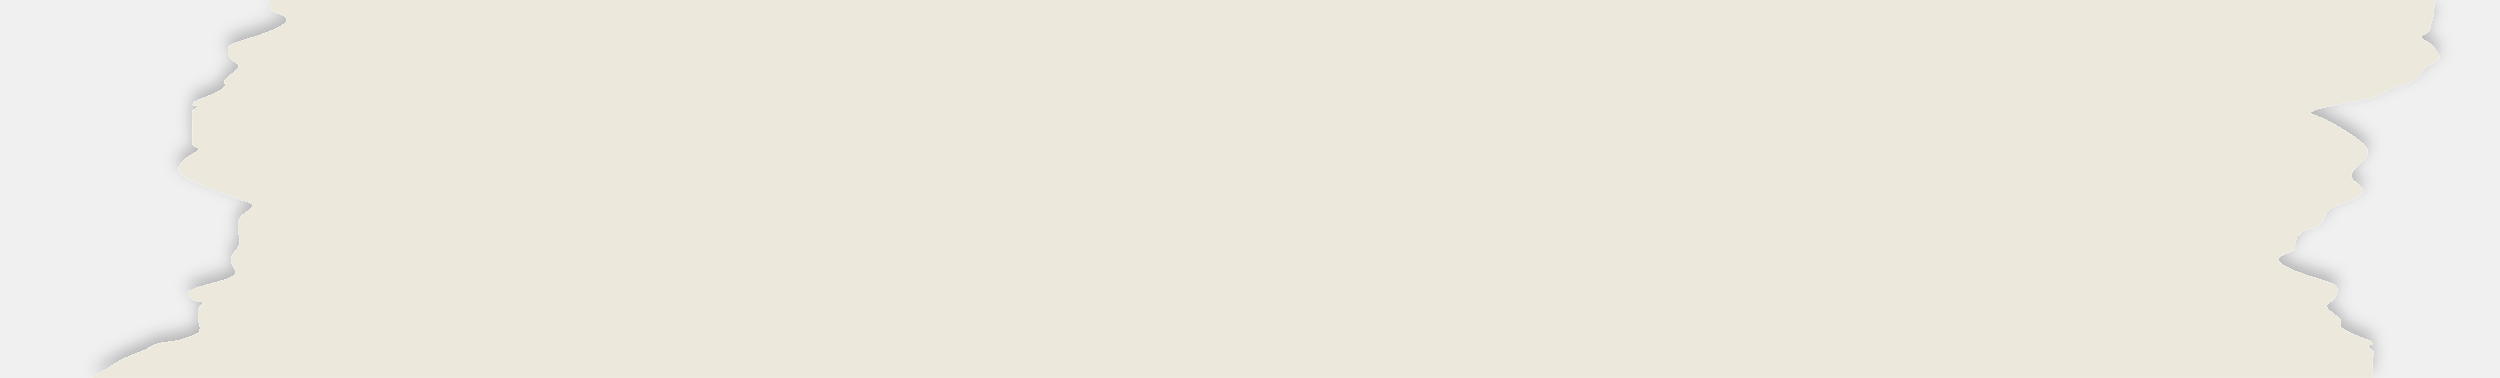
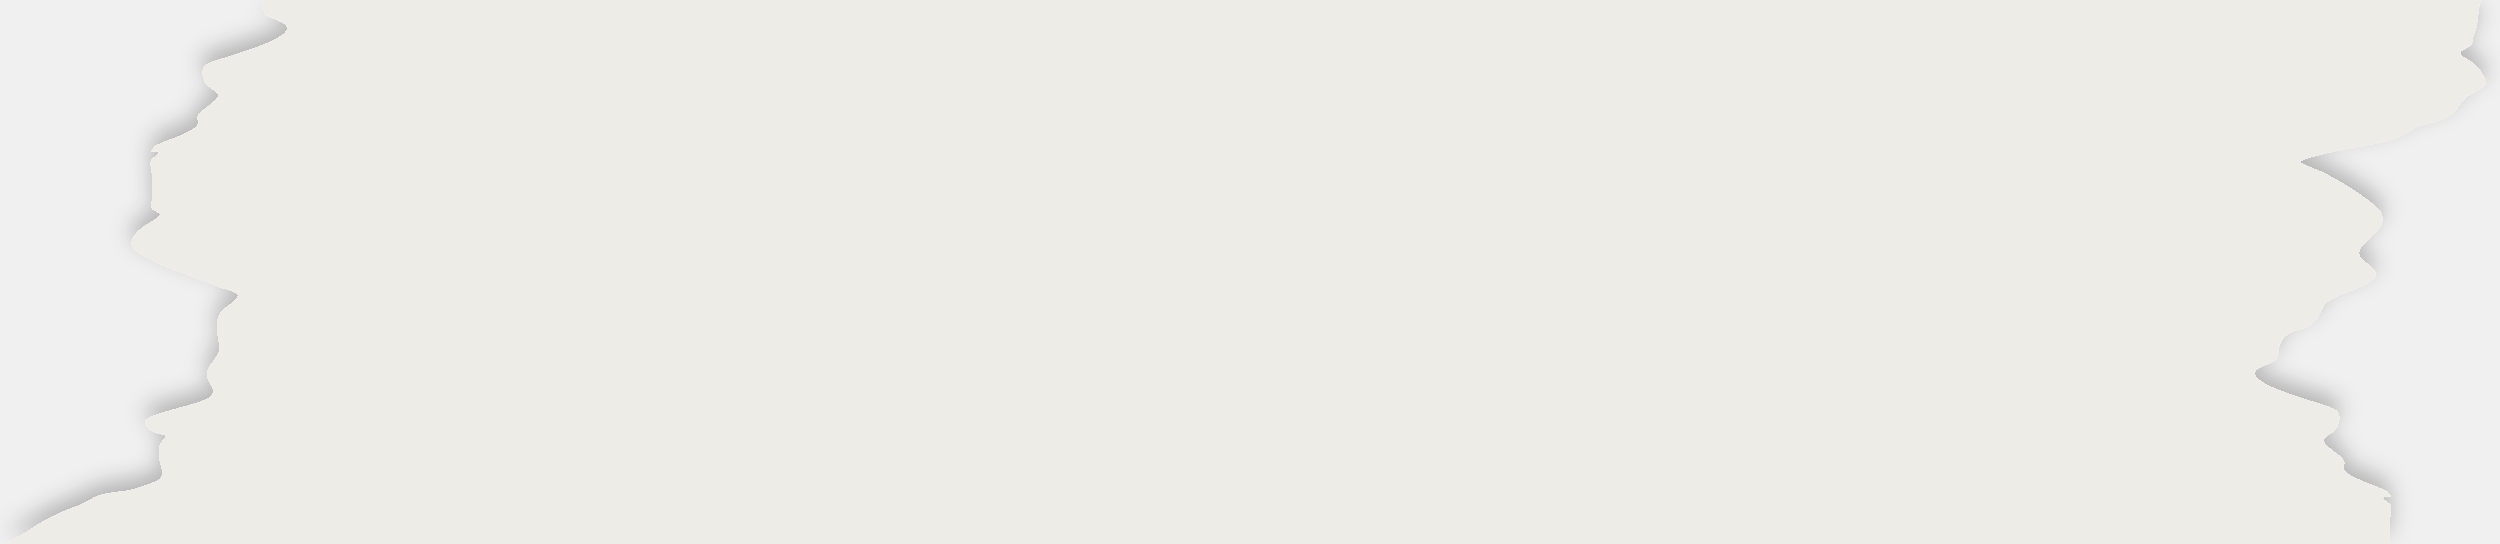
- <svg xmlns="http://www.w3.org/2000/svg" width="344" height="52" viewBox="0 0 344 52" fill="none">
-   <g clip-path="url(#clip0_304_614)">
-     <g filter="url(#filter0_d_304_614)">
-       <path d="M288 9.53754e-07H335.124C335.124 0.106 335.103 0.211 335.081 0.317C334.8 1.253 334.973 2.22 334.498 3.219C334.336 3.589 334.466 3.956 334.185 4.31C334.034 4.5 333.332 4.764 333.224 4.929C332.965 5.333 333.796 5.591 334.379 6.024C335.027 6.506 335.319 7.137 335.589 7.644C335.697 7.852 335.697 7.936 335.502 8.148C335.049 8.608 333.969 9.022 333.526 9.513C332.965 10.144 332.813 10.816 331.507 11.373L331.474 11.385C330.675 11.721 329.444 11.911 328.774 12.278C327.846 12.778 327.392 13.183 325.74 13.578C324.638 13.836 323.31 14.013 322.154 14.262C321.01 14.507 318.072 15.064 317.867 15.506C317.813 15.643 319.779 16.367 320.07 16.513C321.971 17.487 323.645 18.569 324.951 19.623C326.463 20.864 325.61 21.778 324.282 22.988C323.666 23.535 323.213 24.139 323.72 24.711C324.293 25.37 325.589 25.905 324.919 26.623C323.98 27.634 320.923 28.144 320.189 29.133C319.725 29.774 319.735 30.635 318.601 31.213C318.159 31.434 317.413 31.54 316.949 31.783C315.729 32.426 315.88 33.394 315.729 34.093C315.61 34.613 314.94 34.659 314.077 35.092C311.809 36.214 317.025 37.769 319.379 38.506C320.297 38.795 321.215 39.053 321.474 39.42C321.787 39.853 321.55 40.559 321.29 40.988C321.074 41.342 320.146 41.715 320.113 42.03C320.059 42.732 321.755 43.429 322.057 44.098C322.133 44.259 322.09 44.371 322.046 44.486C322.003 44.614 321.96 44.741 322.079 44.931C322.576 45.736 324.93 46.346 326.269 47.021C326.183 47.024 326.28 47.13 326.366 47.232C326.463 47.338 326.55 47.444 326.463 47.444C325.005 47.453 326.355 48.038 326.485 48.268C326.712 48.7 326.463 49.188 326.463 49.633C326.463 50.479 326.431 51.328 326.463 52.177C326.463 52.432 326.615 52.727 326.409 52.979C326.258 53.15 325.675 53.297 325.675 53.486C325.664 53.862 326.917 54.397 327.36 54.755C328.148 55.405 328.774 56.161 328.126 56.823C327.36 57.591 325.038 58.527 323.386 59.137C322.273 59.547 321.247 59.945 320.189 60.365C319.541 60.63 318.407 60.838 318.267 61.124C318.007 61.681 319.509 62.331 319.876 62.869C320.578 63.926 320.07 65.145 319.995 66.218C319.973 66.691 320.286 67.123 320.599 67.552C320.999 68.09 321.398 68.622 321.118 69.216C320.859 69.764 320.178 70.475 320.956 71.014C322.133 71.84 327.306 72.533 327.122 73.478C327.047 73.863 326.431 74.424 325.113 74.574C325.135 74.971 325.772 75.356 325.751 75.788C325.74 76.102 325.751 76.42 325.751 76.734C325.751 77.352 325.038 78.368 325.848 78.92C326.118 79.106 327.543 79.591 328.062 79.75C328.839 79.993 329.865 80.02 330.783 80.196C331.841 80.409 332.133 80.674 332.705 80.992C333.364 81.345 334.282 81.636 335.06 81.972C336.215 82.462 337.122 82.979 337.9 83.531C338.721 84.114 339.941 84.653 340.675 85.236C341.658 85.992 340.287 86.892 339.725 87.648C339.325 88.178 338.613 88.478 337.533 88.906C336.442 89.344 336.464 89.604 336.485 90.157C336.507 90.51 336.841 91.027 336.388 91.367C335.848 91.751 333.861 91.963 333.667 92.4C333.418 92.948 336.82 93.589 338.083 93.906C339.768 94.335 342.047 94.693 343.019 95.289C343.98 95.885 343.732 96.605 343.494 97.237C343.105 98.209 343.159 99.198 342.392 100.152C342.198 100.413 341.809 100.642 341.593 100.894C341.042 101.543 340.762 102.259 340.092 102.877C339.811 103.133 339.531 103.239 339.347 103.518C339.055 103.929 339.358 104.419 339.358 104.839C339.358 105.845 339.379 106.857 339.358 107.864C339.347 108.517 339.531 109.264 340.481 109.838C341.366 110.368 342.5 110.823 342.263 111.45C342.058 111.936 341.496 112.338 341.485 112.833C341.485 113.124 341.496 113.411 341.496 113.703C341.496 114.286 341.453 114.763 340.988 115.328C339.963 116.53 340.438 117.992 337.565 119.003C336.507 119.383 334.941 119.701 334.153 120.134C333.332 120.584 333.418 121.131 333.494 121.676C333.548 122.093 333.613 122.51 333.267 122.881C332.295 123.937 334.617 125.019 336.021 125.995C336.582 126.384 337.641 126.808 337.23 127.254C337.047 127.462 336.442 127.524 336.399 127.757C336.334 128.084 337.63 128.239 338.159 128.495C338.872 128.84 338.645 129.162 338.634 129.556C338.602 130.96 338.483 132.135 336.464 133.402C335.697 133.883 336.183 134.348 336.658 134.829C336.96 135.131 337.274 135.439 337.263 135.761C337.252 136.141 336.636 136.441 336.474 136.821C336.075 137.731 336.485 138.619 335.772 139.538C335.308 140.156 334.314 140.651 333.472 141.221C332.165 142.104 333.04 143.084 331.042 143.804C330.081 144.149 328.99 144.52 328.915 144.988C328.839 145.496 329.93 145.977 330.081 146.477C330.157 146.759 330.049 147.06 330.049 147.346C330.049 147.519 330.07 147.702 330.103 147.891C330.189 148.535 330.276 149.237 329.185 149.767C328.45 150.125 327.576 150.341 326.982 150.739C326.561 151.035 326.085 151.326 325.891 151.644C325.718 151.899 325.783 152.178 325.848 152.457C325.923 152.783 325.999 153.108 325.707 153.393C325.448 153.645 324.519 154.034 323.99 154.272C323.008 154.71 321.863 155.195 320.707 155.597C320.211 155.774 319.357 155.938 319.066 156.163C318.688 156.445 318.947 156.406 319.217 156.746C319.617 157.232 319.552 158.031 319.163 158.535C318.709 159.1 317.511 159.484 315.696 159.705C314.465 159.851 314.487 159.719 313.893 160.089C313.364 160.421 313.526 160.862 313.569 161.22C313.666 161.869 315.092 162.497 314.843 163.141C314.757 163.393 314.12 163.468 314.39 163.733C314.606 163.946 316.398 164.33 316.874 164.453C318.245 164.807 320.405 165.677 322.165 165.792C320.664 166.123 321.226 167.439 322.079 167.819C322.932 168.203 324.217 168.459 324.919 168.883C325.491 169.219 325.826 169.595 326.409 169.934C327.846 170.783 329.336 171.494 328.45 172.466C328.094 172.863 327.792 172.779 328.407 173.133C328.958 173.45 329.941 173.667 330.783 173.919C332.857 174.542 332.252 175.16 331.474 175.968C330.977 176.48 330.297 176.975 329.865 177.501C329.52 177.916 329.412 178.384 328.688 178.751C327.792 179.206 326.939 179.484 326.258 179.979C325.589 180.451 324.854 181.441 323.062 181.653C325.286 182.488 328.126 183.018 327.91 184.139C327.77 184.868 326.604 185.433 324.973 186.021C325.416 186.441 327.954 186.454 329.174 186.661C330.653 186.918 332.068 187.333 333.31 187.686C335.848 188.415 336.777 189.02 337.155 190.058C337.23 190.271 337.209 190.483 337.187 190.695C337.176 190.867 337.155 191.039 337.187 191.211C337.284 191.666 338.019 192.086 338.602 192.509C339.574 193.216 340.783 193.561 340.805 194.36C340.816 194.744 340.783 195.014 341.323 195.376C343.051 196.577 344.693 198.017 343.699 199.342C343.494 199.638 342.727 199.846 342.392 200.137C341.971 200.504 341.831 200.968 341.485 201.335C341.107 201.736 340.848 202.174 340.276 202.514C338.267 203.68 338.947 205.093 337.587 206.33C336.874 206.957 336.777 207.178 337.554 207.871C337.9 208.176 338.278 208.64 338.764 208.918C339.466 209.325 340.481 209.559 340.999 210.018C341.485 210.451 341.744 210.919 341.55 211.378C341.334 211.842 340.589 212.271 340.243 212.721C340.092 212.908 340.114 213.085 340.146 213.263C340.168 213.409 340.189 213.555 340.114 213.706C339.736 214.527 335.924 215.027 338.051 215.787C339.379 216.263 341.345 216.445 342.295 217.032C342.954 217.452 343.354 218.03 342.792 218.476C342.457 218.741 341.593 218.927 341.474 219.285C341.291 219.801 341.518 220.279 341.161 220.804C340.772 221.422 340.675 222.354 339.531 222.911C338.872 223.233 338.31 223.344 337.921 223.741C337.479 224.183 337.76 224.951 337.068 225.345C336.474 225.676 336.129 225.534 335.772 225.998C335.157 226.842 333.375 227.434 332.878 228.304C332.662 228.662 332.846 228.993 332.554 229.36C332.284 229.7 332.068 230.08 331.841 230.384C331.496 230.822 331.474 231.352 331.129 231.833C330.762 232.328 330.319 232.451 329.487 232.871C328.688 233.269 329.142 233.781 328.472 234.161C328.126 234.355 326.971 234.541 326.485 234.744C325.891 234.987 325.448 235.331 324.843 235.561C324.735 235.601 324.174 235.693 324.098 235.738C323.569 236.1 324.25 236.413 324.358 236.855C324.444 237.263 324.185 237.697 323.926 238.13C323.591 238.686 323.256 239.239 323.666 239.726C327.727 239.951 327.586 240.261 329.228 241.312C329.93 241.762 331.528 242.597 331.55 243.109C331.561 243.274 331.431 243.404 331.312 243.53C331.161 243.686 331.01 243.835 331.096 244.032C331.55 245.018 334.185 245.826 334.358 246.855C334.563 247.933 336.69 248.909 334.671 249.964C333.667 250.49 331.766 250.768 330.708 251.272C329.908 251.647 329.746 251.943 328.623 252.261C327.241 252.663 326.507 252.747 326.388 253.37C326.312 253.798 326.334 254.337 326.615 254.748C326.787 254.973 327.273 255.221 327.252 255.45C327.23 255.826 326.42 256.126 326.42 256.51C326.409 257.133 327.619 257.712 328.472 258.268C329.476 258.931 330.038 259.13 329.152 259.717C328.504 260.15 328.774 260.243 329.174 260.808C329.779 261.683 329.152 262.296 327.457 262.985C326.863 263.22 326.723 263.418 326.301 263.67C325.826 263.953 324.995 264.156 324.293 264.359C323.645 264.545 322.273 264.783 321.82 265.079C321.323 265.393 322.122 265.653 322.187 266.015C322.208 266.133 322.176 266.256 322.144 266.38C322.1 266.575 322.057 266.772 322.208 266.952C322.532 267.318 323.547 267.632 324.239 267.946C325.697 268.608 327.997 269.575 327.759 270.371C327.587 270.931 326.679 271.541 326.507 272.142C326.453 272.394 326.485 272.658 326.517 272.923C326.571 273.292 326.625 273.663 326.409 274.01C326.312 274.151 325.945 274.121 325.815 274.253C325.513 274.527 325.74 274.889 325.74 275.181C325.74 275.437 325.718 275.687 325.697 275.934C325.61 276.896 325.535 277.79 327.1 278.688C327.867 279.116 328.591 279.549 329.336 279.977C329.908 280.309 331.323 280.865 331.431 281.227C331.55 281.576 331.323 281.479 330.761 281.744C330.146 282.036 330.146 282.435 330.146 282.839C330.146 283.304 330.146 283.777 329.196 284.098C328.634 284.288 327.543 284.293 326.971 284.5C326.42 284.695 326.204 284.96 325.772 285.185C325.027 285.547 324.692 285.618 324.843 286.064C324.962 286.479 325.027 286.868 325.027 287.292C325.027 287.848 325.373 288.528 324.93 289.076C324.487 289.65 322.9 290.154 321.625 290.591C322.424 290.635 323.807 290.68 324.282 290.467C324.336 290.622 324.671 290.737 325.254 290.807C326.679 291.121 327.792 291.514 328.548 291.987C329.487 292.557 330.491 293.511 330.092 294.169C329.833 294.588 328.926 295.021 328.591 295.454C328.137 296.024 327.889 296.607 327.878 297.194C328.062 297.384 327.867 297.499 327.316 297.535C327.133 297.861 327.803 297.985 327.943 298.312C328.137 298.745 327.057 298.798 326.582 299.142C325.859 299.672 327.478 300.33 327.77 300.847C328.148 301.532 326.582 302.23 326.453 302.892C326.334 303.426 326.528 303.948 326.992 304.403C327.91 305.268 330.232 306.562 329.379 307.459C328.936 307.914 328.429 307.601 329.174 308.148C330.373 309.045 332.932 309.747 334.466 310.591C334.973 310.869 334.692 311.139 335.124 311.381C335.718 311.708 337.738 311.907 338.505 312.269C339.714 312.821 339.12 313.325 338.818 313.939C338.494 314.601 338.785 315.012 339.196 315.608C339.574 316.134 339.541 316.545 340.211 317.088C341.032 317.755 341.744 318.387 342.09 319.089C342.306 319.522 341.939 319.5 341.669 319.818C341.334 320.211 341.474 320.595 341.669 321.001C341.896 321.509 342.716 322.146 342.079 322.649C341.658 322.98 340.88 323.06 340.773 323.515C340.578 324.31 339.466 324.999 339.315 325.816C339.293 325.955 339.304 326.076 339.315 326.186C339.347 326.491 339.369 326.717 338.656 327.022C337.813 327.384 337.295 327.353 337.176 327.923C336.993 328.718 337.705 329.782 334.595 330.219C335.513 331.257 337.252 332.207 337.997 333.285C338.407 333.872 339.379 334.893 338.58 335.493C338.008 335.931 337.381 336.116 337.198 336.686C337.047 337.189 337.036 337.808 336.334 338.28C335.74 338.682 335.308 338.386 335.762 338.943C336.032 339.292 336.291 339.574 336.323 339.928C336.323 340.019 336.302 340.099 336.269 340.177C336.215 340.336 336.161 340.483 336.388 340.688C336.744 341.032 341.194 343.157 336.615 343.143C336.388 343.669 336.15 344.256 334.498 344.552C335.686 345.14 338.677 345.316 340.06 345.944C340.762 346.263 340.74 346.422 340.719 346.659C340.708 346.77 340.697 346.897 340.762 347.065C340.88 347.428 341.366 347.732 341.518 348.081C341.755 348.616 341.496 349.208 341.496 349.747C341.496 350.1 341.42 350.462 341.485 350.82C341.572 351.306 342.166 351.756 342.274 352.255C342.392 352.847 342.274 353.439 341.734 354H288V9.53754e-07Z" fill="#EDE8DC" />
+ <svg xmlns="http://www.w3.org/2000/svg" width="239" height="52" viewBox="0 0 239 52" fill="none">
+   <g clip-path="url(#clip0_381_260)">
+     <g filter="url(#filter0_d_381_260)">
+       <path d="M190 9.53754e-07H237.124C237.124 0.106 237.103 0.211 237.081 0.317C236.8 1.253 236.973 2.22 236.498 3.219C236.336 3.589 236.466 3.956 236.185 4.31C236.034 4.5 235.332 4.764 235.224 4.929C234.965 5.333 235.796 5.591 236.379 6.024C237.027 6.506 237.319 7.137 237.589 7.644C237.697 7.852 237.697 7.936 237.502 8.148C237.049 8.608 235.969 9.022 235.526 9.513C234.965 10.144 234.813 10.816 233.507 11.373L233.474 11.385C232.675 11.721 231.444 11.911 230.774 12.278C229.846 12.778 229.392 13.183 227.74 13.578C226.638 13.836 225.31 14.013 224.154 14.262C223.01 14.507 220.072 15.064 219.867 15.506C219.813 15.643 221.779 16.367 222.07 16.513C223.971 17.487 225.645 18.569 226.951 19.623C228.463 20.864 227.61 21.778 226.282 22.988C225.666 23.535 225.213 24.139 225.72 24.711C226.293 25.37 227.589 25.905 226.919 26.623C225.98 27.634 222.923 28.144 222.189 29.133C221.725 29.774 221.735 30.635 220.601 31.213C220.159 31.434 219.413 31.54 218.949 31.783C217.729 32.426 217.88 33.394 217.729 34.093C217.61 34.613 216.94 34.659 216.077 35.092C213.809 36.214 219.025 37.769 221.379 38.506C222.297 38.795 223.215 39.053 223.474 39.42C223.787 39.853 223.55 40.559 223.29 40.988C223.074 41.342 222.146 41.715 222.113 42.03C222.059 42.732 223.755 43.429 224.057 44.098C224.133 44.259 224.09 44.371 224.046 44.486C224.003 44.614 223.96 44.741 224.079 44.931C224.576 45.736 226.93 46.346 228.269 47.021C228.183 47.024 228.28 47.13 228.366 47.232C228.463 47.338 228.55 47.444 228.463 47.444C227.005 47.453 228.355 48.038 228.485 48.268C228.712 48.7 228.463 49.188 228.463 49.633C228.463 50.479 228.431 51.328 228.463 52.177C228.463 52.432 228.615 52.727 228.409 52.979C228.258 53.15 227.675 53.297 227.675 53.486C227.664 53.862 228.917 54.397 229.36 54.755C230.148 55.405 230.774 56.161 230.126 56.823C229.36 57.591 227.038 58.527 225.386 59.137C224.273 59.547 223.247 59.945 222.189 60.365C221.541 60.63 220.407 60.838 220.267 61.124C220.007 61.681 221.509 62.331 221.876 62.869C222.578 63.926 222.07 65.145 221.995 66.218C221.973 66.691 222.286 67.123 222.599 67.552C222.999 68.09 223.398 68.622 223.118 69.216C222.859 69.764 222.178 70.475 222.956 71.014C224.133 71.84 229.306 72.533 229.122 73.478C229.047 73.863 228.431 74.424 227.113 74.574C227.135 74.971 227.772 75.356 227.751 75.788C227.74 76.102 227.751 76.42 227.751 76.734C227.751 77.352 227.038 78.368 227.848 78.92C228.118 79.106 229.543 79.591 230.062 79.75C230.839 79.993 231.865 80.02 232.783 80.196C233.841 80.409 234.133 80.674 234.705 80.992C235.364 81.345 236.282 81.636 237.06 81.972C238.215 82.462 239.122 82.979 239.9 83.531C240.721 84.114 241.941 84.653 242.675 85.236C243.658 85.992 242.287 86.892 241.725 87.648C241.325 88.178 240.613 88.478 239.533 88.906C238.442 89.344 238.464 89.604 238.485 90.157C238.507 90.51 238.841 91.027 238.388 91.367C237.848 91.751 235.861 91.963 235.667 92.4C235.418 92.948 238.82 93.589 240.083 93.906C241.768 94.335 244.047 94.693 245.019 95.289C245.98 95.885 245.732 96.605 245.494 97.237C245.105 98.209 245.159 99.198 244.392 100.152C244.198 100.413 243.809 100.642 243.593 100.894C243.042 101.543 242.762 102.259 242.092 102.877C241.811 103.133 241.531 103.239 241.347 103.518C241.055 103.929 241.358 104.419 241.358 104.839C241.358 105.845 241.379 106.857 241.358 107.864C241.347 108.517 241.531 109.264 242.481 109.838C243.366 110.368 244.5 110.823 244.263 111.45C244.058 111.936 243.496 112.338 243.485 112.833C243.485 113.124 243.496 113.411 243.496 113.703C243.496 114.286 243.453 114.763 242.988 115.328C241.963 116.53 242.438 117.992 239.565 119.003C238.507 119.383 236.941 119.701 236.153 120.134C235.332 120.584 235.418 121.131 235.494 121.676C235.548 122.093 235.613 122.51 235.267 122.881C234.295 123.937 236.617 125.019 238.021 125.995C238.582 126.384 239.641 126.808 239.23 127.254C239.047 127.462 238.442 127.524 238.399 127.757C238.334 128.084 239.63 128.239 240.159 128.495C240.872 128.84 240.645 129.162 240.634 129.556C240.602 130.96 240.483 132.135 238.464 133.402C237.697 133.883 238.183 134.348 238.658 134.829C238.96 135.131 239.274 135.439 239.263 135.761C239.252 136.141 238.636 136.441 238.474 136.821C238.075 137.731 238.485 138.619 237.772 139.538C237.308 140.156 236.314 140.651 235.472 141.221C234.165 142.104 235.04 143.084 233.042 143.804C232.081 144.149 230.99 144.52 230.915 144.988C230.839 145.496 231.93 145.977 232.081 146.477C232.157 146.759 232.049 147.06 232.049 147.346C232.049 147.519 232.07 147.702 232.103 147.891C232.189 148.535 232.276 149.237 231.185 149.767C230.45 150.125 229.576 150.341 228.982 150.739C228.561 151.035 228.085 151.326 227.891 151.644C227.718 151.899 227.783 152.178 227.848 152.457C227.923 152.783 227.999 153.108 227.707 153.393C227.448 153.645 226.519 154.034 225.99 154.272C225.008 154.71 223.863 155.195 222.707 155.597C222.211 155.774 221.357 155.938 221.066 156.163C220.688 156.445 220.947 156.406 221.217 156.746C221.617 157.232 221.552 158.031 221.163 158.535C220.709 159.1 219.511 159.484 217.696 159.705C216.465 159.851 216.487 159.719 215.893 160.089C215.364 160.421 215.526 160.862 215.569 161.22C215.666 161.869 217.092 162.497 216.843 163.141C216.757 163.393 216.12 163.468 216.39 163.733C216.606 163.946 218.398 164.33 218.874 164.453C220.245 164.807 222.405 165.677 224.165 165.792C222.664 166.123 223.226 167.439 224.079 167.819C224.932 168.203 226.217 168.459 226.919 168.883C227.491 169.219 227.826 169.595 228.409 169.934C229.846 170.783 231.336 171.494 230.45 172.466C230.094 172.863 229.792 172.779 230.407 173.133C230.958 173.45 231.941 173.667 232.783 173.919C234.857 174.542 234.252 175.16 233.474 175.968C232.977 176.48 232.297 176.975 231.865 177.501C231.52 177.916 231.412 178.384 230.688 178.751C229.792 179.206 228.939 179.484 228.258 179.979C227.589 180.451 226.854 181.441 225.062 181.653C227.286 182.488 230.126 183.018 229.91 184.139C229.77 184.868 228.604 185.433 226.973 186.021C227.416 186.441 229.954 186.454 231.174 186.661C232.653 186.918 234.068 187.333 235.31 187.686C237.848 188.415 238.777 189.02 239.155 190.058C239.23 190.271 239.209 190.483 239.187 190.695C239.176 190.867 239.155 191.039 239.187 191.211C239.284 191.666 240.019 192.086 240.602 192.509C241.574 193.216 242.783 193.561 242.805 194.36C242.816 194.744 242.783 195.014 243.323 195.376C245.051 196.577 246.693 198.017 245.699 199.342C245.494 199.638 244.727 199.846 244.392 200.137C243.971 200.504 243.831 200.968 243.485 201.335C243.107 201.736 242.848 202.174 242.276 202.514C240.267 203.68 240.947 205.093 239.587 206.33C238.874 206.957 238.777 207.178 239.554 207.871C239.9 208.176 240.278 208.64 240.764 208.918C241.466 209.325 242.481 209.559 242.999 210.018C243.485 210.451 243.744 210.919 243.55 211.378C243.334 211.842 242.589 212.271 242.243 212.721C242.092 212.908 242.114 213.085 242.146 213.263C242.168 213.409 242.189 213.555 242.114 213.706C241.736 214.527 237.924 215.027 240.051 215.787C241.379 216.263 243.345 216.445 244.295 217.032C244.954 217.452 245.354 218.03 244.792 218.476C244.457 218.741 243.593 218.927 243.474 219.285C243.291 219.801 243.518 220.279 243.161 220.804C242.772 221.422 242.675 222.354 241.531 222.911C240.872 223.233 240.31 223.344 239.921 223.741C239.479 224.183 239.76 224.951 239.068 225.345C238.474 225.676 238.129 225.534 237.772 225.998C237.157 226.842 235.375 227.434 234.878 228.304C234.662 228.662 234.846 228.993 234.554 229.36C234.284 229.7 234.068 230.08 233.841 230.384C233.496 230.822 233.474 231.352 233.129 231.833C232.762 232.328 232.319 232.451 231.487 232.871C230.688 233.269 231.142 233.781 230.472 234.161C230.126 234.355 228.971 234.541 228.485 234.744C227.891 234.987 227.448 235.331 226.843 235.561C226.735 235.601 226.174 235.693 226.098 235.738C225.569 236.1 226.25 236.413 226.358 236.855C226.444 237.263 226.185 237.697 225.926 238.13C225.591 238.686 225.256 239.239 225.666 239.726C229.727 239.951 229.586 240.261 231.228 241.312C231.93 241.762 233.528 242.597 233.55 243.109C233.561 243.274 233.431 243.404 233.312 243.53C233.161 243.686 233.01 243.835 233.096 244.032C233.55 245.018 236.185 245.826 236.358 246.855C236.563 247.933 238.69 248.909 236.671 249.964C235.667 250.49 233.766 250.768 232.708 251.272C231.908 251.647 231.746 251.943 230.623 252.261C229.241 252.663 228.507 252.747 228.388 253.37C228.312 253.798 228.334 254.337 228.615 254.748C228.787 254.973 229.273 255.221 229.252 255.45C229.23 255.826 228.42 256.126 228.42 256.51C228.409 257.133 229.619 257.712 230.472 258.268C231.476 258.931 232.038 259.13 231.152 259.717C230.504 260.15 230.774 260.243 231.174 260.808C231.779 261.683 231.152 262.296 229.457 262.985C228.863 263.22 228.723 263.418 228.301 263.67C227.826 263.953 226.995 264.156 226.293 264.359C225.645 264.545 224.273 264.783 223.82 265.079C223.323 265.393 224.122 265.653 224.187 266.015C224.208 266.133 224.176 266.256 224.144 266.38C224.1 266.575 224.057 266.772 224.208 266.952C224.532 267.318 225.547 267.632 226.239 267.946C227.697 268.608 229.997 269.575 229.759 270.371C229.587 270.931 228.679 271.541 228.507 272.142C228.453 272.394 228.485 272.658 228.517 272.923C228.571 273.292 228.625 273.663 228.409 274.01C228.312 274.151 227.945 274.121 227.815 274.253C227.513 274.527 227.74 274.889 227.74 275.181C227.74 275.437 227.718 275.687 227.697 275.934C227.61 276.896 227.535 277.79 229.1 278.688C229.867 279.116 230.591 279.549 231.336 279.977C231.908 280.309 233.323 280.865 233.431 281.227C233.55 281.576 233.323 281.479 232.761 281.744C232.146 282.036 232.146 282.435 232.146 282.839C232.146 283.304 232.146 283.777 231.196 284.098C230.634 284.288 229.543 284.293 228.971 284.5C228.42 284.695 228.204 284.96 227.772 285.185C227.027 285.547 226.692 285.618 226.843 286.064C226.962 286.479 227.027 286.868 227.027 287.292C227.027 287.848 227.373 288.528 226.93 289.076C226.487 289.65 224.9 290.154 223.625 290.591C224.424 290.635 225.807 290.68 226.282 290.467C226.336 290.622 226.671 290.737 227.254 290.807C228.679 291.121 229.792 291.514 230.548 291.987C231.487 292.557 232.491 293.511 232.092 294.169C231.833 294.588 230.926 295.021 230.591 295.454C230.137 296.024 229.889 296.607 229.878 297.194C230.062 297.384 229.867 297.499 229.316 297.535C229.133 297.861 229.803 297.985 229.943 298.312C230.137 298.745 229.057 298.798 228.582 299.142C227.859 299.672 229.478 300.33 229.77 300.847C230.148 301.532 228.582 302.23 228.453 302.892C228.334 303.426 228.528 303.948 228.992 304.403C229.91 305.268 232.232 306.562 231.379 307.459C230.936 307.914 230.429 307.601 231.174 308.148C232.373 309.045 234.932 309.747 236.466 310.591C236.973 310.869 236.692 311.139 237.124 311.381C237.718 311.708 239.738 311.907 240.505 312.269C241.714 312.821 241.12 313.325 240.818 313.939C240.494 314.601 240.785 315.012 241.196 315.608C241.574 316.134 241.541 316.545 242.211 317.088C243.032 317.755 243.744 318.387 244.09 319.089C244.306 319.522 243.939 319.5 243.669 319.818C243.334 320.211 243.474 320.595 243.669 321.001C243.896 321.509 244.716 322.146 244.079 322.649C243.658 322.98 242.88 323.06 242.773 323.515C242.578 324.31 241.466 324.999 241.315 325.816C241.293 325.955 241.304 326.076 241.315 326.186C241.347 326.491 241.369 326.717 240.656 327.022C239.813 327.384 239.295 327.353 239.176 327.923C238.993 328.718 239.705 329.782 236.595 330.219C237.513 331.257 239.252 332.207 239.997 333.285C240.407 333.872 241.379 334.893 240.58 335.493C240.008 335.931 239.381 336.116 239.198 336.686C239.047 337.189 239.036 337.808 238.334 338.28C237.74 338.682 237.308 338.386 237.762 338.943C238.032 339.292 238.291 339.574 238.323 339.928C238.323 340.019 238.302 340.099 238.269 340.177C238.215 340.336 238.161 340.483 238.388 340.688C238.744 341.032 243.194 343.157 238.615 343.143C238.388 343.669 238.15 344.256 236.498 344.552C237.686 345.14 240.677 345.316 242.06 345.944C242.762 346.263 242.74 346.422 242.719 346.659C242.708 346.77 242.697 346.897 242.762 347.065C242.88 347.428 243.366 347.732 243.518 348.081C243.755 348.616 243.496 349.208 243.496 349.747C243.496 350.1 243.42 350.462 243.485 350.82C243.572 351.306 244.166 351.756 244.274 352.255C244.392 352.847 244.274 353.439 243.734 354H190L190 9.53754e-07Z" fill="#EEECE7" />
    </g>
-     <g filter="url(#filter1_d_304_614)">
-       <path d="M65 -33H17.875C17.875 -32.894 17.897 -32.789 17.919 -32.683C18.2 -31.747 18.027 -30.78 18.502 -29.781C18.664 -29.411 18.534 -29.044 18.815 -28.69C18.966 -28.5 19.668 -28.236 19.776 -28.071C20.035 -27.667 19.204 -27.409 18.621 -26.976C17.973 -26.494 17.681 -25.863 17.411 -25.356C17.303 -25.148 17.303 -25.064 17.498 -24.852C17.951 -24.392 19.031 -23.978 19.474 -23.487C20.035 -22.856 20.187 -22.184 21.493 -21.627L21.526 -21.615C22.325 -21.279 23.556 -21.089 24.226 -20.722C25.154 -20.222 25.608 -19.817 27.26 -19.422C28.362 -19.164 29.69 -18.987 30.846 -18.738C31.99 -18.493 34.928 -17.936 35.133 -17.494C35.187 -17.358 33.221 -16.633 32.93 -16.487C31.029 -15.513 29.355 -14.431 28.049 -13.377C26.537 -12.136 27.39 -11.222 28.718 -10.012C29.334 -9.465 29.787 -8.861 29.28 -8.289C28.707 -7.63 27.411 -7.095 28.081 -6.377C29.02 -5.366 32.077 -4.856 32.811 -3.867C33.276 -3.226 33.265 -2.365 34.398 -1.786C34.841 -1.566 35.587 -1.46 36.051 -1.217C37.271 -0.574 37.12 0.394 37.271 1.093C37.39 1.613 38.059 1.659 38.923 2.092C41.191 3.214 35.975 4.769 33.621 5.506C32.703 5.795 31.785 6.053 31.526 6.42C31.213 6.853 31.45 7.559 31.709 7.988C31.925 8.342 32.854 8.715 32.887 9.03C32.941 9.732 31.245 10.429 30.943 11.098C30.867 11.259 30.91 11.371 30.954 11.486C30.997 11.614 31.04 11.741 30.921 11.931C30.424 12.736 28.07 13.346 26.731 14.021C26.817 14.024 26.72 14.13 26.634 14.232C26.537 14.338 26.45 14.444 26.537 14.444C27.994 14.453 26.645 15.038 26.515 15.268C26.288 15.7 26.537 16.189 26.537 16.633C26.537 17.479 26.569 18.328 26.537 19.177C26.537 19.432 26.385 19.727 26.591 19.979C26.742 20.15 27.325 20.297 27.325 20.486C27.336 20.863 26.083 21.397 25.64 21.755C24.852 22.405 24.226 23.161 24.874 23.823C25.64 24.591 27.962 25.527 29.614 26.137C30.727 26.547 31.753 26.945 32.811 27.365C33.459 27.63 34.593 27.838 34.733 28.124C34.992 28.681 33.491 29.331 33.124 29.869C32.422 30.926 32.93 32.145 33.005 33.218C33.027 33.691 32.714 34.123 32.401 34.552C32.001 35.09 31.602 35.622 31.882 36.216C32.142 36.764 32.822 37.475 32.044 38.014C30.867 38.84 25.694 39.533 25.878 40.478C25.953 40.863 26.569 41.424 27.887 41.574C27.865 41.971 27.228 42.356 27.249 42.788C27.26 43.102 27.249 43.42 27.249 43.734C27.249 44.352 27.962 45.368 27.152 45.92C26.882 46.105 25.457 46.591 24.938 46.75C24.161 46.993 23.135 47.02 22.217 47.196C21.159 47.408 20.867 47.673 20.295 47.992C19.636 48.345 18.718 48.636 17.94 48.972C16.785 49.462 15.878 49.979 15.1 50.531C14.279 51.114 13.059 51.653 12.325 52.236C11.342 52.992 12.713 53.892 13.275 54.648C13.675 55.178 14.387 55.478 15.467 55.907C16.558 56.344 16.537 56.604 16.515 57.157C16.493 57.51 16.159 58.027 16.612 58.367C17.152 58.751 19.139 58.963 19.333 59.4C19.582 59.948 16.18 60.589 14.917 60.907C13.232 61.335 10.953 61.693 9.981 62.289C9.02 62.885 9.268 63.605 9.506 64.237C9.895 65.209 9.841 66.198 10.608 67.152C10.802 67.413 11.191 67.642 11.407 67.894C11.958 68.543 12.238 69.259 12.908 69.877C13.189 70.133 13.469 70.239 13.653 70.518C13.945 70.929 13.642 71.419 13.642 71.838C13.642 72.845 13.621 73.857 13.642 74.864C13.653 75.517 13.469 76.264 12.519 76.838C11.634 77.368 10.5 77.823 10.737 78.45C10.942 78.936 11.504 79.338 11.515 79.833C11.515 80.124 11.504 80.411 11.504 80.703C11.504 81.286 11.547 81.763 12.011 82.328C13.037 83.53 12.562 84.992 15.435 86.003C16.493 86.383 18.059 86.701 18.848 87.134C19.668 87.584 19.582 88.131 19.506 88.675C19.452 89.093 19.387 89.51 19.733 89.881C20.705 90.937 18.383 92.019 16.979 92.995C16.418 93.384 15.359 93.808 15.77 94.254C15.953 94.462 16.558 94.524 16.601 94.757C16.666 95.084 15.37 95.239 14.841 95.495C14.128 95.84 14.355 96.162 14.366 96.556C14.398 97.96 14.517 99.135 16.537 100.402C17.303 100.883 16.817 101.348 16.342 101.829C16.04 102.131 15.726 102.439 15.737 102.761C15.748 103.141 16.364 103.441 16.526 103.821C16.925 104.731 16.515 105.619 17.228 106.538C17.692 107.156 18.686 107.651 19.528 108.221C20.835 109.104 19.96 110.084 21.958 110.804C22.919 111.149 24.01 111.52 24.085 111.988C24.161 112.496 23.07 112.977 22.919 113.477C22.843 113.759 22.951 114.06 22.951 114.346C22.951 114.519 22.93 114.702 22.897 114.891C22.811 115.535 22.724 116.237 23.815 116.767C24.549 117.125 25.424 117.341 26.018 117.739C26.439 118.035 26.915 118.326 27.109 118.644C27.282 118.899 27.217 119.178 27.152 119.457C27.077 119.783 27.001 120.108 27.293 120.393C27.552 120.645 28.48 121.034 29.01 121.272C29.992 121.71 31.137 122.195 32.293 122.597C32.789 122.774 33.643 122.938 33.934 123.163C34.312 123.445 34.053 123.406 33.783 123.746C33.383 124.232 33.448 125.031 33.837 125.535C34.291 126.1 35.489 126.484 37.304 126.705C38.535 126.851 38.513 126.719 39.107 127.089C39.636 127.421 39.474 127.862 39.431 128.22C39.334 128.869 37.908 129.497 38.157 130.141C38.243 130.393 38.88 130.468 38.61 130.733C38.394 130.946 36.602 131.33 36.126 131.453C34.755 131.807 32.595 132.677 30.835 132.792C32.336 133.123 31.774 134.439 30.921 134.819C30.068 135.203 28.783 135.459 28.081 135.883C27.509 136.219 27.174 136.595 26.591 136.934C25.154 137.783 23.664 138.494 24.55 139.466C24.906 139.863 25.208 139.779 24.593 140.133C24.042 140.45 23.059 140.667 22.217 140.919C20.143 141.542 20.748 142.16 21.526 142.968C22.023 143.48 22.703 143.975 23.135 144.501C23.48 144.916 23.588 145.384 24.312 145.751C25.208 146.206 26.061 146.484 26.742 146.979C27.411 147.451 28.146 148.441 29.938 148.653C27.714 149.488 24.874 150.018 25.09 151.139C25.23 151.868 26.396 152.433 28.027 153.021C27.584 153.441 25.046 153.454 23.826 153.661C22.346 153.918 20.932 154.333 19.69 154.686C17.152 155.415 16.223 156.02 15.845 157.058C15.77 157.271 15.791 157.483 15.813 157.695C15.824 157.867 15.845 158.039 15.813 158.211C15.716 158.666 14.981 159.086 14.398 159.509C13.426 160.216 12.217 160.561 12.195 161.36C12.184 161.744 12.217 162.014 11.677 162.376C9.949 163.577 8.307 165.017 9.301 166.342C9.506 166.638 10.273 166.846 10.608 167.137C11.029 167.504 11.169 167.968 11.515 168.335C11.893 168.736 12.152 169.174 12.724 169.514C14.733 170.68 14.053 172.093 15.413 173.33C16.126 173.957 16.223 174.178 15.446 174.871C15.1 175.176 14.722 175.64 14.236 175.918C13.534 176.325 12.519 176.559 12.001 177.018C11.515 177.451 11.255 177.919 11.45 178.378C11.666 178.842 12.411 179.271 12.757 179.721C12.908 179.908 12.886 180.085 12.854 180.263C12.832 180.409 12.811 180.555 12.886 180.706C13.264 181.527 17.076 182.027 14.949 182.787C13.621 183.263 11.655 183.445 10.705 184.032C10.046 184.452 9.646 185.03 10.208 185.476C10.543 185.741 11.407 185.927 11.525 186.285C11.709 186.801 11.482 187.279 11.839 187.804C12.227 188.422 12.325 189.354 13.469 189.911C14.128 190.233 14.69 190.344 15.079 190.741C15.521 191.183 15.241 191.951 15.932 192.345C16.526 192.676 16.871 192.534 17.228 192.998C17.843 193.842 19.625 194.434 20.122 195.304C20.338 195.662 20.154 195.993 20.446 196.36C20.716 196.7 20.932 197.08 21.159 197.384C21.504 197.822 21.526 198.352 21.871 198.833C22.238 199.328 22.681 199.451 23.513 199.871C24.312 200.269 23.858 200.781 24.528 201.161C24.874 201.355 26.029 201.541 26.515 201.744C27.109 201.987 27.552 202.331 28.157 202.561C28.265 202.601 28.826 202.693 28.902 202.738C29.431 203.1 28.75 203.413 28.642 203.855C28.556 204.263 28.815 204.697 29.075 205.13C29.409 205.686 29.744 206.239 29.334 206.726C25.273 206.951 25.413 207.261 23.772 208.312C23.07 208.762 21.472 209.597 21.45 210.109C21.439 210.274 21.569 210.404 21.688 210.53C21.839 210.686 21.99 210.835 21.904 211.032C21.45 212.018 18.815 212.826 18.642 213.855C18.437 214.933 16.31 215.909 18.329 216.964C19.334 217.49 21.234 217.768 22.293 218.272C23.092 218.647 23.254 218.943 24.377 219.261C25.759 219.663 26.493 219.747 26.612 220.37C26.688 220.798 26.666 221.337 26.386 221.748C26.213 221.973 25.727 222.221 25.748 222.45C25.77 222.826 26.58 223.126 26.58 223.51C26.591 224.133 25.381 224.712 24.528 225.268C23.524 225.931 22.962 226.13 23.848 226.717C24.496 227.15 24.226 227.243 23.826 227.808C23.221 228.683 23.848 229.296 25.543 229.985C26.137 230.22 26.277 230.418 26.699 230.67C27.174 230.953 28.005 231.156 28.707 231.359C29.355 231.545 30.727 231.783 31.18 232.079C31.677 232.393 30.878 232.653 30.813 233.015C30.792 233.133 30.824 233.256 30.856 233.38C30.9 233.575 30.943 233.772 30.792 233.952C30.468 234.318 29.453 234.632 28.761 234.946C27.303 235.608 25.003 236.575 25.241 237.371C25.413 237.931 26.321 238.541 26.494 239.142C26.547 239.394 26.515 239.658 26.483 239.923C26.429 240.292 26.375 240.663 26.591 241.01C26.688 241.151 27.055 241.121 27.185 241.253C27.487 241.527 27.26 241.889 27.26 242.181C27.26 242.437 27.282 242.687 27.303 242.934C27.39 243.896 27.465 244.79 25.899 245.688C25.133 246.116 24.409 246.549 23.664 246.977C23.092 247.309 21.677 247.865 21.569 248.227C21.45 248.576 21.677 248.479 22.238 248.744C22.854 249.036 22.854 249.435 22.854 249.839C22.854 250.304 22.854 250.777 23.804 251.098C24.366 251.288 25.457 251.293 26.029 251.5C26.58 251.695 26.796 251.96 27.228 252.185C27.973 252.547 28.308 252.618 28.157 253.064C28.038 253.479 27.973 253.868 27.973 254.292C27.973 254.848 27.627 255.528 28.07 256.076C28.513 256.65 30.1 257.154 31.375 257.591C30.576 257.635 29.193 257.68 28.718 257.467C28.664 257.622 28.329 257.737 27.746 257.807C26.321 258.121 25.208 258.514 24.452 258.987C23.513 259.557 22.509 260.511 22.908 261.169C23.167 261.588 24.074 262.021 24.409 262.454C24.863 263.024 25.111 263.607 25.122 264.194C24.938 264.384 25.133 264.499 25.683 264.535C25.867 264.861 25.198 264.985 25.057 265.312C24.863 265.745 25.943 265.798 26.418 266.142C27.141 266.672 25.521 267.33 25.23 267.847C24.852 268.532 26.418 269.23 26.547 269.892C26.666 270.426 26.472 270.948 26.008 271.403C25.09 272.268 22.768 273.562 23.621 274.459C24.064 274.914 24.571 274.601 23.826 275.148C22.627 276.045 20.068 276.747 18.534 277.591C18.027 277.869 18.308 278.139 17.875 278.381C17.282 278.708 15.262 278.907 14.495 279.269C13.286 279.821 13.88 280.325 14.182 280.939C14.506 281.601 14.215 282.012 13.804 282.608C13.426 283.134 13.459 283.545 12.789 284.088C11.968 284.755 11.255 285.387 10.91 286.089C10.694 286.522 11.061 286.5 11.331 286.818C11.666 287.211 11.526 287.595 11.331 288.001C11.104 288.509 10.284 289.146 10.921 289.649C11.342 289.98 12.12 290.06 12.227 290.515C12.422 291.31 13.534 291.999 13.685 292.816C13.707 292.955 13.696 293.076 13.685 293.186C13.653 293.491 13.632 293.717 14.344 294.022C15.187 294.384 15.705 294.353 15.824 294.923C16.007 295.718 15.294 296.782 18.405 297.219C17.487 298.257 15.748 299.207 15.003 300.285C14.593 300.872 13.621 301.893 14.42 302.493C14.992 302.931 15.619 303.116 15.802 303.686C15.953 304.189 15.964 304.808 16.666 305.28C17.26 305.682 17.692 305.386 17.238 305.943C16.968 306.292 16.709 306.574 16.677 306.928C16.677 307.019 16.698 307.099 16.731 307.177C16.785 307.336 16.839 307.483 16.612 307.688C16.256 308.032 11.806 310.157 16.385 310.143C16.612 310.669 16.85 311.256 18.502 311.552C17.314 312.14 14.323 312.316 12.94 312.944C12.238 313.263 12.26 313.422 12.281 313.659C12.292 313.77 12.303 313.897 12.238 314.065C12.12 314.428 11.634 314.732 11.482 315.081C11.245 315.616 11.504 316.208 11.504 316.747C11.504 317.1 11.58 317.462 11.515 317.82C11.428 318.306 10.834 318.756 10.726 319.255C10.608 319.847 10.726 320.439 11.266 321H65L65 -33Z" fill="#EDE8DC" />
+     <g filter="url(#filter1_d_381_260)">
+       <path d="M53 -33H5.876C5.876 -32.894 5.897 -32.789 5.919 -32.683C6.2 -31.747 6.027 -30.78 6.502 -29.781C6.664 -29.411 6.534 -29.044 6.815 -28.69C6.966 -28.5 7.668 -28.236 7.776 -28.071C8.035 -27.667 7.204 -27.409 6.621 -26.976C5.973 -26.494 5.681 -25.863 5.411 -25.356C5.303 -25.148 5.303 -25.064 5.498 -24.852C5.951 -24.392 7.031 -23.978 7.474 -23.487C8.035 -22.856 8.187 -22.184 9.493 -21.627L9.526 -21.615C10.325 -21.279 11.556 -21.089 12.226 -20.722C13.154 -20.222 13.608 -19.817 15.26 -19.422C16.362 -19.164 17.69 -18.987 18.846 -18.738C19.99 -18.493 22.928 -17.936 23.133 -17.494C23.187 -17.358 21.221 -16.633 20.93 -16.487C19.029 -15.513 17.355 -14.431 16.049 -13.377C14.537 -12.136 15.39 -11.222 16.718 -10.012C17.334 -9.465 17.787 -8.861 17.28 -8.289C16.707 -7.63 15.411 -7.095 16.081 -6.377C17.02 -5.366 20.077 -4.856 20.811 -3.867C21.276 -3.226 21.265 -2.365 22.398 -1.786C22.841 -1.566 23.587 -1.46 24.051 -1.217C25.271 -0.574 25.12 0.394 25.271 1.093C25.39 1.613 26.059 1.659 26.924 2.092C29.191 3.214 23.975 4.769 21.621 5.506C20.703 5.795 19.785 6.053 19.526 6.42C19.213 6.853 19.45 7.559 19.709 7.988C19.925 8.342 20.854 8.715 20.887 9.03C20.941 9.732 19.245 10.429 18.943 11.098C18.867 11.259 18.91 11.371 18.954 11.486C18.997 11.614 19.04 11.741 18.921 11.931C18.424 12.736 16.07 13.346 14.731 14.021C14.817 14.024 14.72 14.13 14.634 14.232C14.537 14.338 14.45 14.444 14.537 14.444C15.995 14.453 14.645 15.038 14.515 15.268C14.288 15.7 14.537 16.189 14.537 16.633C14.537 17.479 14.569 18.328 14.537 19.177C14.537 19.432 14.385 19.727 14.591 19.979C14.742 20.15 15.325 20.297 15.325 20.486C15.336 20.863 14.083 21.397 13.64 21.755C12.852 22.405 12.226 23.161 12.874 23.823C13.64 24.591 15.962 25.527 17.614 26.137C18.727 26.547 19.753 26.945 20.811 27.365C21.459 27.63 22.593 27.838 22.733 28.124C22.992 28.681 21.491 29.331 21.124 29.869C20.422 30.926 20.93 32.145 21.006 33.218C21.027 33.691 20.714 34.123 20.401 34.552C20.001 35.09 19.602 35.622 19.882 36.216C20.142 36.764 20.822 37.475 20.044 38.014C18.867 38.84 13.694 39.533 13.878 40.478C13.954 40.863 14.569 41.424 15.886 41.574C15.865 41.971 15.228 42.356 15.249 42.788C15.26 43.102 15.249 43.42 15.249 43.734C15.249 44.352 15.962 45.368 15.152 45.92C14.882 46.105 13.457 46.591 12.938 46.75C12.161 46.993 11.135 47.02 10.217 47.196C9.159 47.408 8.867 47.673 8.295 47.992C7.636 48.345 6.718 48.636 5.94 48.972C4.785 49.462 3.878 49.979 3.1 50.531C2.279 51.114 1.059 51.653 0.325 52.236C-0.658 52.992 0.713 53.892 1.275 54.648C1.675 55.178 2.387 55.478 3.467 55.907C4.558 56.344 4.536 56.604 4.515 57.157C4.493 57.51 4.159 58.027 4.612 58.367C5.152 58.751 7.139 58.963 7.333 59.4C7.582 59.948 4.18 60.589 2.917 60.907C1.232 61.335 -1.047 61.693 -2.019 62.289C-2.98 62.885 -2.732 63.605 -2.494 64.237C-2.105 65.209 -2.159 66.198 -1.392 67.152C-1.198 67.413 -0.809 67.642 -0.593 67.894C-0.042 68.543 0.238 69.259 0.908 69.877C1.189 70.133 1.469 70.239 1.653 70.518C1.945 70.929 1.642 71.419 1.642 71.838C1.642 72.845 1.621 73.857 1.642 74.864C1.653 75.517 1.469 76.264 0.519 76.838C-0.366 77.368 -1.5 77.823 -1.263 78.45C-1.058 78.936 -0.496 79.338 -0.485 79.833C-0.485 80.124 -0.496 80.411 -0.496 80.703C-0.496 81.286 -0.453 81.763 0.012 82.328C1.037 83.53 0.562 84.992 3.435 86.003C4.493 86.383 6.059 86.701 6.847 87.134C7.668 87.584 7.582 88.131 7.506 88.675C7.452 89.093 7.387 89.51 7.733 89.881C8.705 90.937 6.383 92.019 4.979 92.995C4.418 93.384 3.359 93.808 3.77 94.254C3.953 94.462 4.558 94.524 4.601 94.757C4.666 95.084 3.37 95.239 2.841 95.495C2.128 95.84 2.355 96.162 2.366 96.556C2.398 97.96 2.517 99.135 4.536 100.402C5.303 100.883 4.817 101.348 4.342 101.829C4.04 102.131 3.726 102.439 3.737 102.761C3.748 103.141 4.364 103.441 4.526 103.821C4.925 104.731 4.515 105.619 5.228 106.538C5.692 107.156 6.686 107.651 7.528 108.221C8.835 109.104 7.96 110.084 9.958 110.804C10.919 111.149 12.01 111.52 12.085 111.988C12.161 112.496 11.07 112.977 10.919 113.477C10.843 113.759 10.951 114.06 10.951 114.346C10.951 114.519 10.93 114.702 10.897 114.891C10.811 115.535 10.724 116.237 11.815 116.767C12.55 117.125 13.424 117.341 14.018 117.739C14.439 118.035 14.915 118.326 15.109 118.644C15.282 118.899 15.217 119.178 15.152 119.457C15.077 119.783 15.001 120.108 15.293 120.393C15.552 120.645 16.48 121.034 17.01 121.272C17.992 121.71 19.137 122.195 20.293 122.597C20.789 122.774 21.643 122.938 21.934 123.163C22.312 123.445 22.053 123.406 21.783 123.746C21.384 124.232 21.448 125.031 21.837 125.535C22.291 126.1 23.489 126.484 25.304 126.705C26.535 126.851 26.513 126.719 27.107 127.089C27.636 127.421 27.474 127.862 27.431 128.22C27.334 128.869 25.908 129.497 26.157 130.141C26.243 130.393 26.88 130.468 26.61 130.733C26.394 130.946 24.602 131.33 24.126 131.453C22.755 131.807 20.595 132.677 18.835 132.792C20.336 133.123 19.774 134.439 18.921 134.819C18.068 135.203 16.783 135.459 16.081 135.883C15.508 136.219 15.174 136.595 14.591 136.934C13.154 137.783 11.664 138.494 12.55 139.466C12.906 139.863 13.208 139.779 12.593 140.133C12.042 140.45 11.059 140.667 10.217 140.919C8.143 141.542 8.748 142.16 9.526 142.968C10.023 143.48 10.703 143.975 11.135 144.501C11.48 144.916 11.588 145.384 12.312 145.751C13.208 146.206 14.062 146.484 14.742 146.979C15.411 147.451 16.146 148.441 17.938 148.653C15.714 149.488 12.874 150.018 13.09 151.139C13.23 151.868 14.396 152.433 16.027 153.021C15.584 153.441 13.046 153.454 11.826 153.661C10.347 153.918 8.932 154.333 7.69 154.686C5.152 155.415 4.223 156.02 3.845 157.058C3.77 157.271 3.791 157.483 3.813 157.695C3.824 157.867 3.845 158.039 3.813 158.211C3.716 158.666 2.981 159.086 2.398 159.509C1.426 160.216 0.217 160.561 0.195 161.36C0.184 161.744 0.217 162.014 -0.323 162.376C-2.051 163.577 -3.693 165.017 -2.699 166.342C-2.494 166.638 -1.727 166.846 -1.392 167.137C-0.971 167.504 -0.831 167.968 -0.485 168.335C-0.107 168.736 0.152 169.174 0.724 169.514C2.733 170.68 2.053 172.093 3.413 173.33C4.126 173.957 4.223 174.178 3.446 174.871C3.1 175.176 2.722 175.64 2.236 175.918C1.534 176.325 0.519 176.559 0.001 177.018C-0.485 177.451 -0.744 177.919 -0.55 178.378C-0.334 178.842 0.411 179.271 0.757 179.721C0.908 179.908 0.886 180.085 0.854 180.263C0.832 180.409 0.811 180.555 0.886 180.706C1.264 181.527 5.076 182.027 2.949 182.787C1.621 183.263 -0.345 183.445 -1.295 184.032C-1.954 184.452 -2.354 185.03 -1.792 185.476C-1.457 185.741 -0.593 185.927 -0.474 186.285C-0.291 186.801 -0.518 187.279 -0.161 187.804C0.228 188.422 0.325 189.354 1.469 189.911C2.128 190.233 2.69 190.344 3.079 190.741C3.521 191.183 3.24 191.951 3.932 192.345C4.526 192.676 4.871 192.534 5.228 192.998C5.843 193.842 7.625 194.434 8.122 195.304C8.338 195.662 8.154 195.993 8.446 196.36C8.716 196.7 8.932 197.08 9.159 197.384C9.504 197.822 9.526 198.352 9.871 198.833C10.239 199.328 10.681 199.451 11.513 199.871C12.312 200.269 11.858 200.781 12.528 201.161C12.874 201.355 14.029 201.541 14.515 201.744C15.109 201.987 15.552 202.331 16.157 202.561C16.265 202.601 16.826 202.693 16.902 202.738C17.431 203.1 16.75 203.413 16.642 203.855C16.556 204.263 16.815 204.697 17.075 205.13C17.409 205.686 17.744 206.239 17.334 206.726C13.273 206.951 13.414 207.261 11.772 208.312C11.07 208.762 9.472 209.597 9.45 210.109C9.439 210.274 9.569 210.404 9.688 210.53C9.839 210.686 9.99 210.835 9.904 211.032C9.45 212.018 6.815 212.826 6.642 213.855C6.437 214.933 4.31 215.909 6.329 216.964C7.333 217.49 9.234 217.768 10.293 218.272C11.092 218.647 11.254 218.943 12.377 219.261C13.759 219.663 14.493 219.747 14.612 220.37C14.688 220.798 14.666 221.337 14.386 221.748C14.213 221.973 13.727 222.221 13.748 222.45C13.77 222.826 14.58 223.126 14.58 223.51C14.591 224.133 13.381 224.712 12.528 225.268C11.524 225.931 10.962 226.13 11.848 226.717C12.496 227.15 12.226 227.243 11.826 227.808C11.221 228.683 11.848 229.296 13.543 229.985C14.137 230.22 14.277 230.418 14.699 230.67C15.174 230.953 16.005 231.156 16.707 231.359C17.355 231.545 18.727 231.783 19.18 232.079C19.677 232.393 18.878 232.653 18.813 233.015C18.792 233.133 18.824 233.256 18.856 233.38C18.9 233.575 18.943 233.772 18.792 233.952C18.468 234.318 17.453 234.632 16.761 234.946C15.303 235.608 13.003 236.575 13.241 237.371C13.414 237.931 14.321 238.541 14.493 239.142C14.547 239.394 14.515 239.658 14.483 239.923C14.429 240.292 14.375 240.663 14.591 241.01C14.688 241.151 15.055 241.121 15.185 241.253C15.487 241.527 15.26 241.889 15.26 242.181C15.26 242.437 15.282 242.687 15.303 242.934C15.39 243.896 15.465 244.79 13.899 245.688C13.133 246.116 12.409 246.549 11.664 246.977C11.092 247.309 9.677 247.865 9.569 248.227C9.45 248.576 9.677 248.479 10.239 248.744C10.854 249.036 10.854 249.435 10.854 249.839C10.854 250.304 10.854 250.777 11.804 251.098C12.366 251.288 13.457 251.293 14.029 251.5C14.58 251.695 14.796 251.96 15.228 252.185C15.973 252.547 16.308 252.618 16.157 253.064C16.038 253.479 15.973 253.868 15.973 254.292C15.973 254.848 15.627 255.528 16.07 256.076C16.513 256.65 18.1 257.154 19.375 257.591C18.576 257.635 17.193 257.68 16.718 257.467C16.664 257.622 16.329 257.737 15.746 257.807C14.321 258.121 13.208 258.514 12.452 258.987C11.513 259.557 10.508 260.511 10.908 261.169C11.167 261.588 12.074 262.021 12.409 262.454C12.863 263.024 13.111 263.607 13.122 264.194C12.938 264.384 13.133 264.499 13.684 264.535C13.867 264.861 13.197 264.985 13.057 265.312C12.863 265.745 13.943 265.798 14.418 266.142C15.141 266.672 13.521 267.33 13.23 267.847C12.852 268.532 14.418 269.23 14.547 269.892C14.666 270.426 14.472 270.948 14.008 271.403C13.09 272.268 10.768 273.562 11.621 274.459C12.064 274.914 12.571 274.601 11.826 275.148C10.627 276.045 8.068 276.747 6.534 277.591C6.027 277.869 6.308 278.139 5.876 278.381C5.282 278.708 3.262 278.907 2.495 279.269C1.286 279.821 1.88 280.325 2.182 280.939C2.506 281.601 2.215 282.012 1.804 282.608C1.426 283.134 1.459 283.545 0.789 284.088C-0.032 284.755 -0.744 285.387 -1.09 286.089C-1.306 286.522 -0.939 286.5 -0.669 286.818C-0.334 287.211 -0.474 287.595 -0.669 288.001C-0.896 288.509 -1.716 289.146 -1.079 289.649C-0.658 289.98 0.12 290.06 0.227 290.515C0.422 291.31 1.534 291.999 1.685 292.816C1.707 292.955 1.696 293.076 1.685 293.186C1.653 293.491 1.631 293.717 2.344 294.022C3.187 294.384 3.705 294.353 3.824 294.923C4.007 295.718 3.295 296.782 6.405 297.219C5.487 298.257 3.748 299.207 3.003 300.285C2.593 300.872 1.621 301.893 2.42 302.493C2.992 302.931 3.619 303.116 3.802 303.686C3.953 304.189 3.964 304.808 4.666 305.28C5.26 305.682 5.692 305.386 5.238 305.943C4.968 306.292 4.709 306.574 4.677 306.928C4.677 307.019 4.698 307.099 4.731 307.177C4.785 307.336 4.839 307.483 4.612 307.688C4.256 308.032 -0.194 310.157 4.385 310.143C4.612 310.669 4.85 311.256 6.502 311.552C5.314 312.14 2.323 312.316 0.94 312.944C0.238 313.263 0.26 313.422 0.281 313.659C0.292 313.77 0.303 313.897 0.238 314.065C0.12 314.428 -0.366 314.732 -0.518 315.081C-0.755 315.616 -0.496 316.208 -0.496 316.747C-0.496 317.1 -0.42 317.462 -0.485 317.82C-0.572 318.306 -1.166 318.756 -1.274 319.255C-1.392 319.847 -1.274 320.439 -0.734 321H53L53 -33Z" fill="#EEECE7" />
    </g>
-     <rect x="62" width="229" height="52" fill="#EDE8DC" />
+     <rect x="53" width="137" height="52" fill="#EEECE7" />
  </g>
  <defs>
-     <filter id="filter0_d_304_614" x="286" y="-3" width="60" height="358" filterUnits="userSpaceOnUse" color-interpolation-filters="sRGB">
+     <filter id="filter0_d_381_260" x="188" y="-3" width="60" height="358" filterUnits="userSpaceOnUse" color-interpolation-filters="sRGB">
      <feFlood flood-opacity="0" result="BackgroundImageFix" />
      <feColorMatrix in="SourceAlpha" type="matrix" values="0 0 0 0 0 0 0 0 0 0 0 0 0 0 0 0 0 0 127 0" result="hardAlpha" />
      <feOffset dy="-1" />
      <feGaussianBlur stdDeviation="1" />
      <feComposite in2="hardAlpha" operator="out" />
      <feColorMatrix type="matrix" values="0 0 0 0 0 0 0 0 0 0 0 0 0 0 0 0 0 0 0.25 0" />
-       <feBlend mode="normal" in2="BackgroundImageFix" result="effect1_dropShadow_304_614" />
-       <feBlend mode="normal" in="SourceGraphic" in2="effect1_dropShadow_304_614" result="shape" />
+       <feBlend mode="normal" in2="BackgroundImageFix" result="effect1_dropShadow_381_260" />
+       <feBlend mode="normal" in="SourceGraphic" in2="effect1_dropShadow_381_260" result="shape" />
    </filter>
-     <filter id="filter1_d_304_614" x="7" y="-36" width="60" height="358" filterUnits="userSpaceOnUse" color-interpolation-filters="sRGB">
+     <filter id="filter1_d_381_260" x="-5" y="-36" width="60" height="358" filterUnits="userSpaceOnUse" color-interpolation-filters="sRGB">
      <feFlood flood-opacity="0" result="BackgroundImageFix" />
      <feColorMatrix in="SourceAlpha" type="matrix" values="0 0 0 0 0 0 0 0 0 0 0 0 0 0 0 0 0 0 127 0" result="hardAlpha" />
      <feOffset dy="-1" />
      <feGaussianBlur stdDeviation="1" />
      <feComposite in2="hardAlpha" operator="out" />
      <feColorMatrix type="matrix" values="0 0 0 0 0 0 0 0 0 0 0 0 0 0 0 0 0 0 0.25 0" />
-       <feBlend mode="normal" in2="BackgroundImageFix" result="effect1_dropShadow_304_614" />
-       <feBlend mode="normal" in="SourceGraphic" in2="effect1_dropShadow_304_614" result="shape" />
+       <feBlend mode="normal" in2="BackgroundImageFix" result="effect1_dropShadow_381_260" />
+       <feBlend mode="normal" in="SourceGraphic" in2="effect1_dropShadow_381_260" result="shape" />
    </filter>
-     <clipPath id="clip0_304_614">
-       <rect width="344" height="52" fill="white" />
+     <clipPath id="clip0_381_260">
+       <rect width="239" height="52" fill="white" />
    </clipPath>
  </defs>
</svg>
